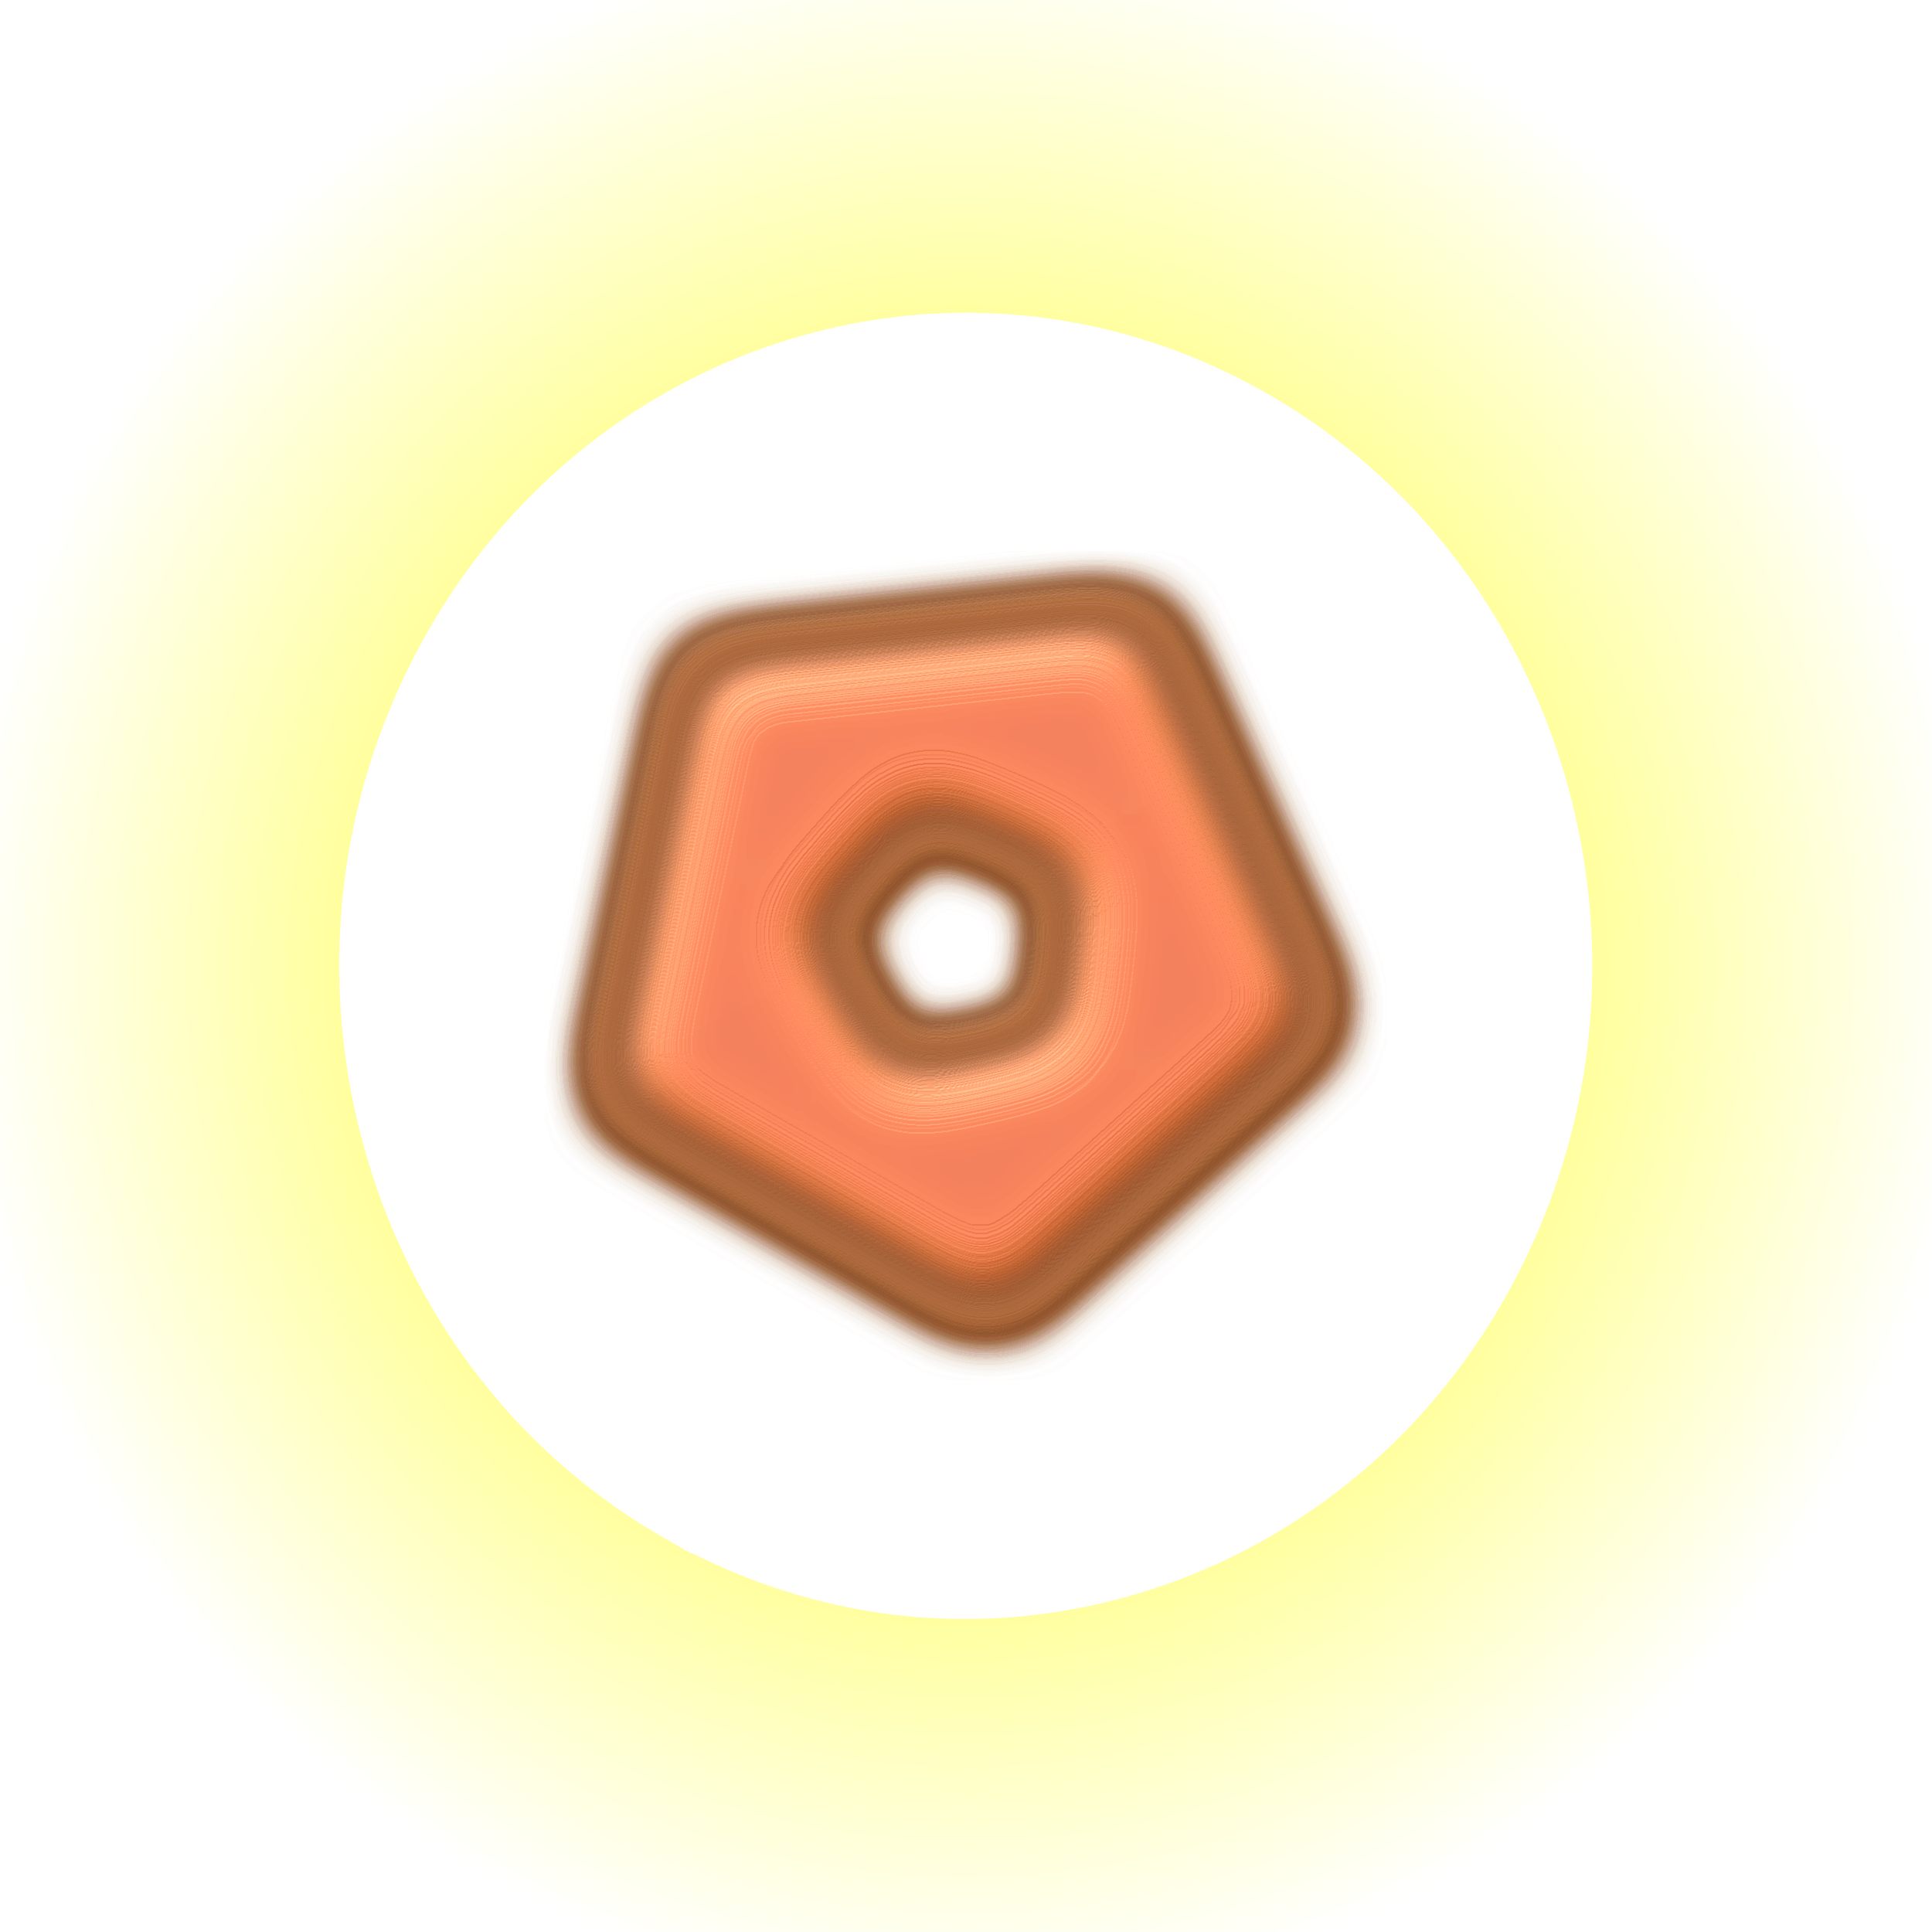
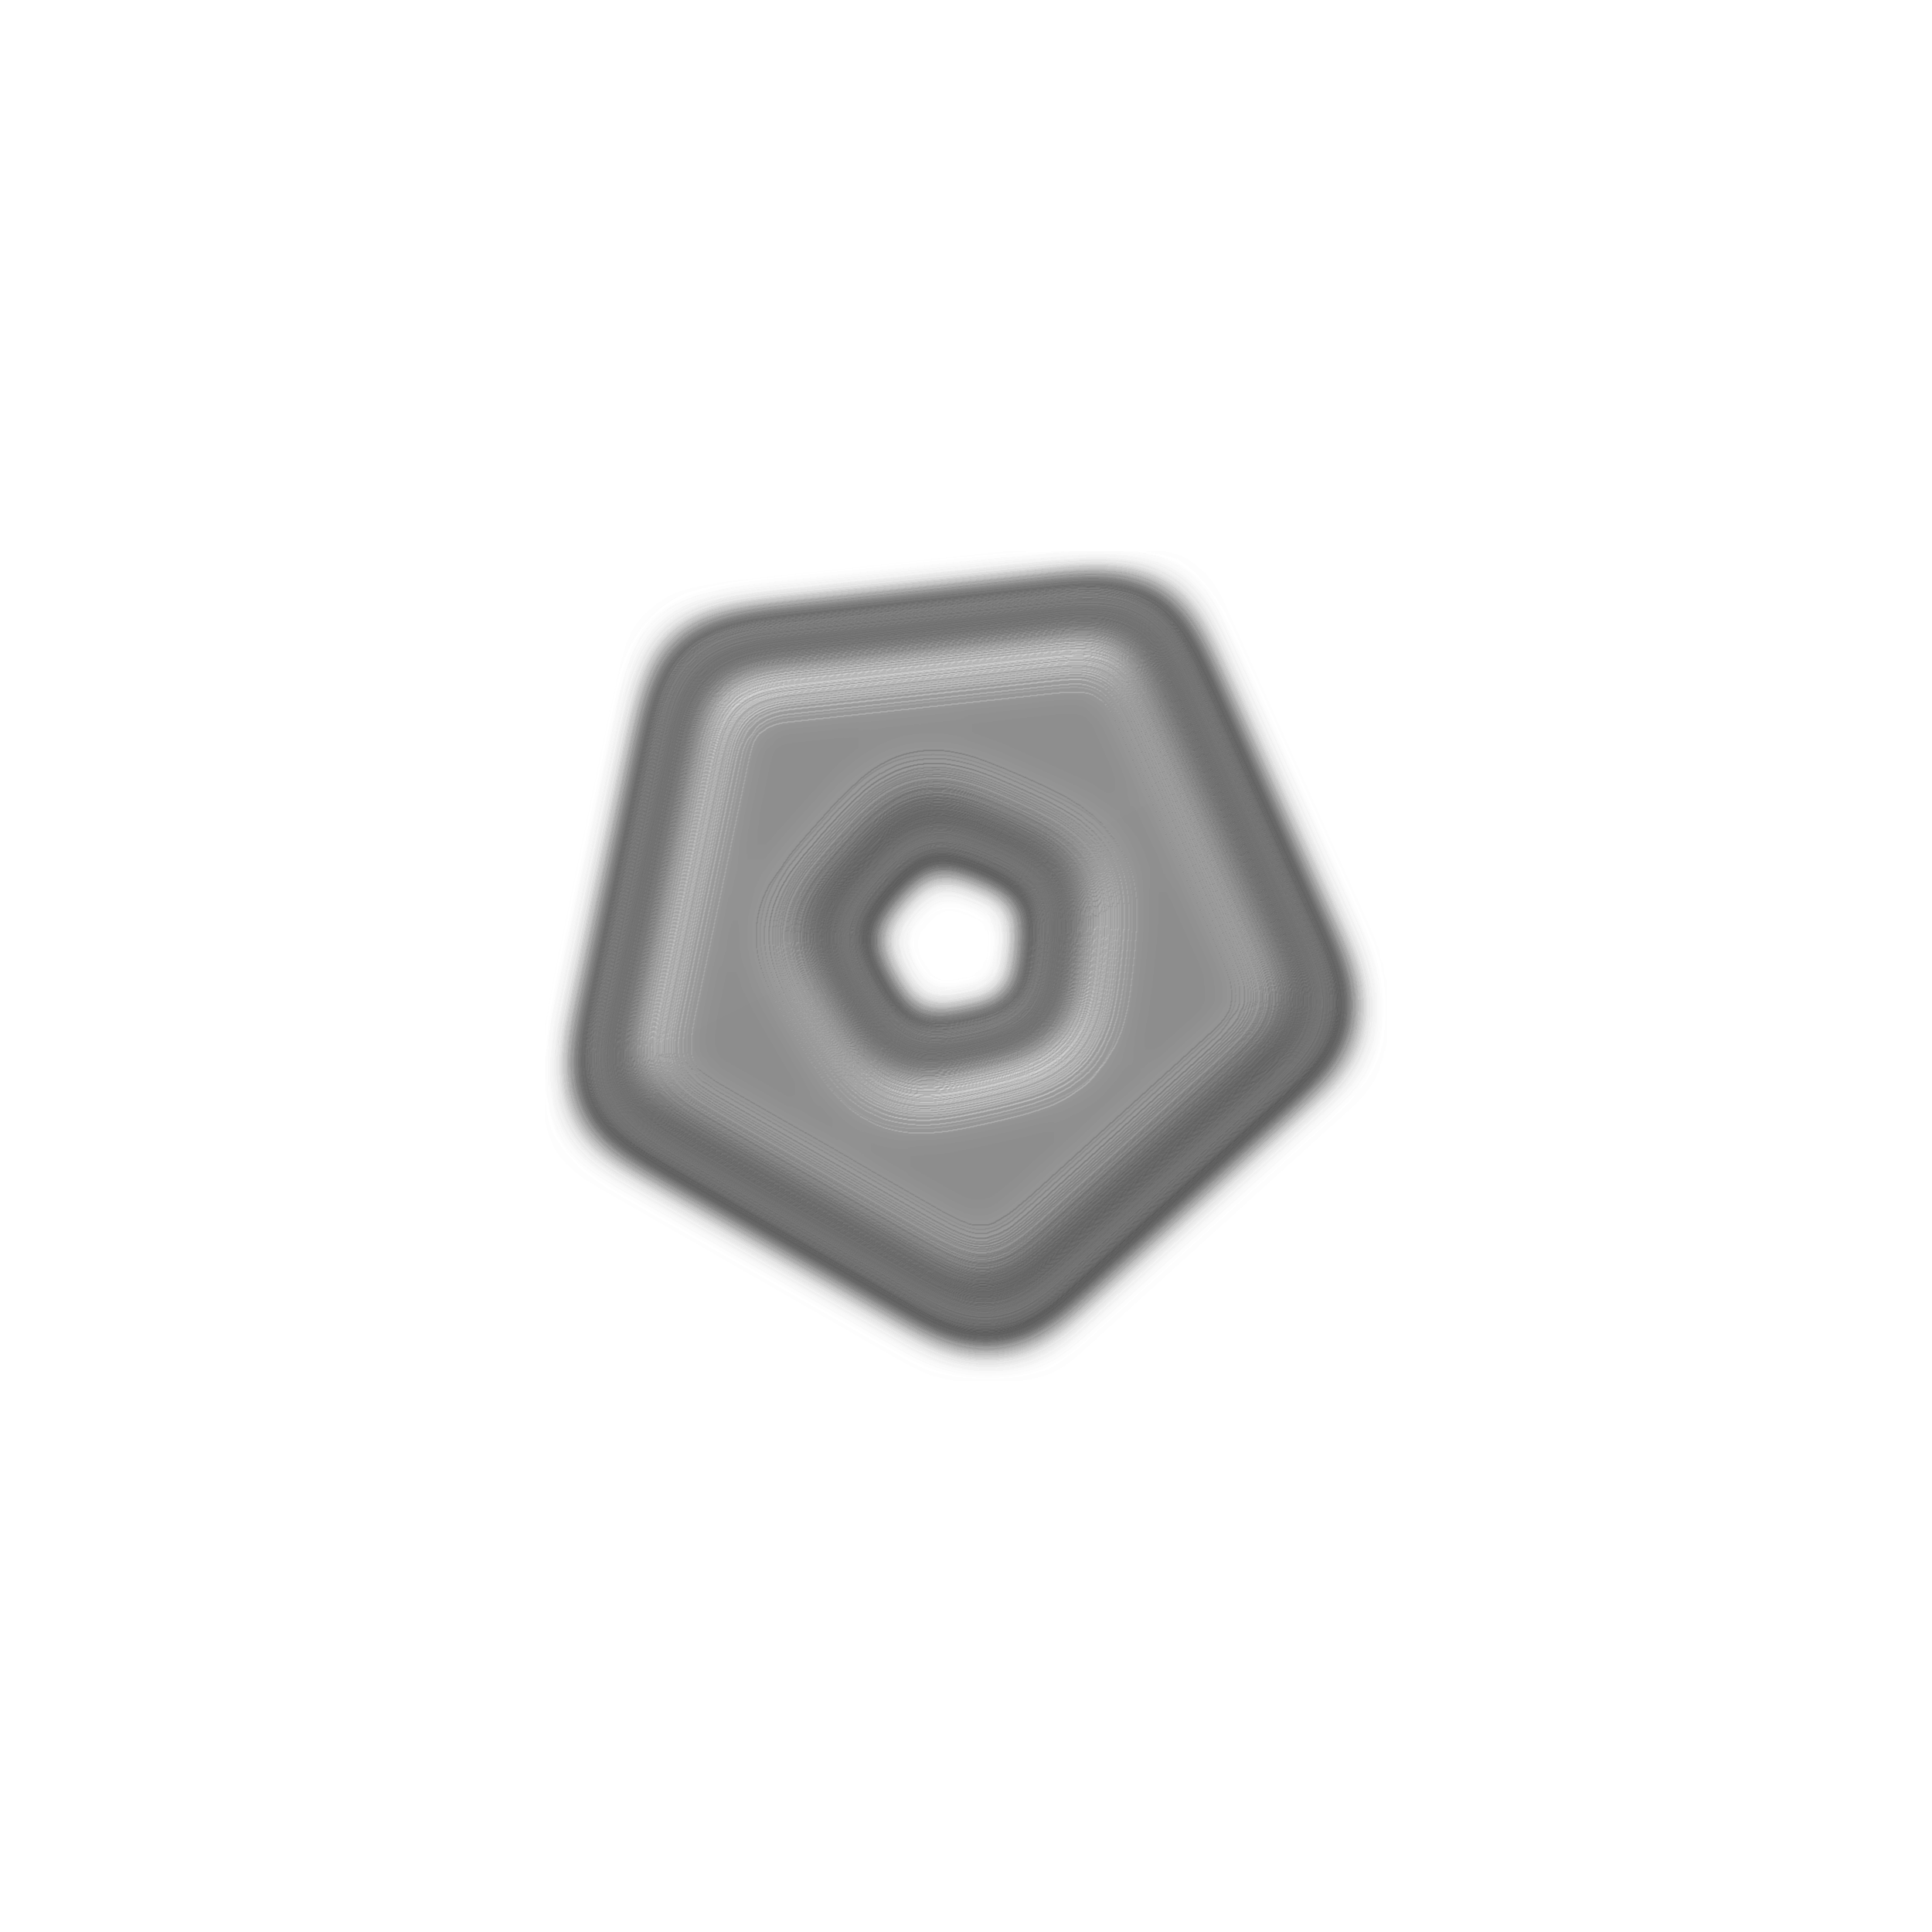
<svg xmlns="http://www.w3.org/2000/svg" xmlns:ns1="http://www.openswatchbook.org/uri/2009/osb" xmlns:xlink="http://www.w3.org/1999/xlink" width="48" height="48" id="svg2" version="1.1">
  <defs id="defs4">
    <linearGradient id="linearGradient4282">
      <stop style="stop-color:#ffff00;stop-opacity:1;" offset="0" id="stop4284" />
      <stop style="stop-color:#ffff00;stop-opacity:0;" offset="1" id="stop4286" />
    </linearGradient>
    <linearGradient id="linearGradient4072">
      <stop style="stop-color:#ffffff;stop-opacity:1;" offset="0" id="stop4074" />
      <stop style="stop-color:#ffffff;stop-opacity:0;" offset="1" id="stop4076" />
    </linearGradient>
    <linearGradient id="linearGradient3895">
      <stop style="stop-color:#ffffff;stop-opacity:1;" offset="0" id="stop3897" />
      <stop style="stop-color:#ffffff;stop-opacity:0;" offset="1" id="stop3899" />
    </linearGradient>
    <linearGradient id="linearGradient3797">
      <stop style="stop-color:#ffffff;stop-opacity:0;" offset="0" id="stop3799" />
      <stop style="stop-color:#ffffff;stop-opacity:0.454;" offset="1" id="stop3801" />
    </linearGradient>
    <linearGradient id="linearGradient5230">
      <stop style="stop-color:#636363;stop-opacity:1;" offset="0" id="stop5232" />
      <stop style="stop-color:#1e1e1e;stop-opacity:1;" offset="1" id="stop5234" />
    </linearGradient>
    <linearGradient id="linearGradient5222" ns1:paint="solid">
      <stop style="stop-color:#bebfff;stop-opacity:1;" offset="0" id="stop5224" />
    </linearGradient>
    <linearGradient id="linearGradient3774">
      <stop style="stop-color:#000000;stop-opacity:1;" offset="0" id="stop3776" />
      <stop id="stop3782" offset="0.5" style="stop-color:#000000;stop-opacity:1;" />
      <stop style="stop-color:#ffffff;stop-opacity:1;" offset="0.81" id="stop3784" />
      <stop style="stop-color:#ffffff;stop-opacity:1;" offset="1" id="stop3778" />
    </linearGradient>
    <linearGradient xlink:href="#linearGradient4292" id="linearGradient4298" x1="5.018" y1="1028.362" x2="42.982" y2="1028.362" gradientUnits="userSpaceOnUse" />
    <linearGradient id="linearGradient4292">
      <stop style="stop-color:#0000ff;stop-opacity:1;" offset="0" id="stop4294" />
      <stop style="stop-color:#ffffff;stop-opacity:0;" offset="1" id="stop4296" />
    </linearGradient>
    <linearGradient xlink:href="#linearGradient4292-4" id="linearGradient4298-5" x1="5.018" y1="1028.362" x2="42.982" y2="1028.362" gradientUnits="userSpaceOnUse" />
    <linearGradient id="linearGradient4292-4">
      <stop style="stop-color:#0000ff;stop-opacity:1;" offset="0" id="stop4294-8" />
      <stop style="stop-color:#ffffff;stop-opacity:0;" offset="1" id="stop4296-7" />
    </linearGradient>
    <linearGradient xlink:href="#linearGradient4292-2" id="linearGradient4298-3" x1="5.018" y1="1028.362" x2="42.982" y2="1028.362" gradientUnits="userSpaceOnUse" />
    <linearGradient id="linearGradient4292-2">
      <stop style="stop-color:#000000;stop-opacity:1;" offset="0" id="stop4294-3" />
      <stop style="stop-color:#ffffff;stop-opacity:0;" offset="1" id="stop4296-6" />
    </linearGradient>
    <linearGradient gradientTransform="translate(0,-1004.362)" y2="1028.362" x2="42.982" y1="1028.362" x1="5.018" gradientUnits="userSpaceOnUse" id="linearGradient5520-2" xlink:href="#linearGradient4292-2" />
    <linearGradient xlink:href="#linearGradient4292-7" id="linearGradient4298-30" x1="5.018" y1="1028.362" x2="42.982" y2="1028.362" gradientUnits="userSpaceOnUse" />
    <linearGradient id="linearGradient4292-7">
      <stop style="stop-color:#0026ff;stop-opacity:1;" offset="0" id="stop4294-2" />
      <stop style="stop-color:#ffffff;stop-opacity:1;" offset="1" id="stop4296-9" />
    </linearGradient>
    <linearGradient gradientTransform="translate(0,-1004.362)" y2="1028.362" x2="42.982" y1="1028.362" x1="5.018" gradientUnits="userSpaceOnUse" id="linearGradient5520-9" xlink:href="#linearGradient4292-7" />
    <linearGradient xlink:href="#linearGradient3797-2" id="linearGradient3803-7" x1="4.542" y1="25.922" x2="38.012" y2="25.922" gradientUnits="userSpaceOnUse" />
    <linearGradient id="linearGradient3797-2">
      <stop style="stop-color:#ffffff;stop-opacity:1;" offset="0" id="stop3799-2" />
      <stop style="stop-color:#ffffff;stop-opacity:0;" offset="1" id="stop3801-1" />
    </linearGradient>
    <radialGradient xlink:href="#linearGradient3797-2-4" id="radialGradient3839-4" cx="27.164" cy="26.291" fx="27.164" fy="26.291" r="17.824" gradientTransform="matrix(1,0,0,0.8224777,0,4.667218)" gradientUnits="userSpaceOnUse" />
    <linearGradient id="linearGradient3797-2-4">
      <stop style="stop-color:#ffffff;stop-opacity:1;" offset="0" id="stop3799-2-4" />
      <stop style="stop-color:#ffffff;stop-opacity:0;" offset="1" id="stop3801-1-9" />
    </linearGradient>
    <radialGradient xlink:href="#linearGradient3895" id="radialGradient3901" cx="24" cy="18.654" fx="24" fy="18.654" r="18.469" gradientTransform="matrix(1,0,0,0.5802491,0,7.830023)" gradientUnits="userSpaceOnUse" />
    <radialGradient xlink:href="#linearGradient4072" id="radialGradient4080" cx="-6.493" cy="25.459" fx="-6.493" fy="25.459" r="29.735" gradientTransform="matrix(1,0,0,0.9857043,0,0.363955)" gradientUnits="userSpaceOnUse" />
    <filter id="filter4201" color-interpolation-filters="sRGB">
      <feGaussianBlur id="feGaussianBlur4203" result="result1" stdDeviation="3" />
      <feBlend id="feBlend4205" in2="result1" result="result5" mode="multiply" in="result1" />
      <feGaussianBlur id="feGaussianBlur4207" in="result5" result="result6" stdDeviation="1" />
      <feComposite id="feComposite4209" in2="result5" result="result8" in="result6" operator="xor" />
      <feComposite id="feComposite4211" in2="result8" in="result6" result="fbSourceGraphic" operator="xor" />
      <feSpecularLighting id="feSpecularLighting4213" in="fbSourceGraphic" result="result1" lighting-color="rgb(255,255,255)" surfaceScale="2" specularConstant="2.2" specularExponent="55">
        <fePointLight id="fePointLight4215" x="-5000" y="-10000" z="20000" />
      </feSpecularLighting>
      <feComposite id="feComposite4217" in2="fbSourceGraphic" in="result1" result="result2" operator="in" />
      <feComposite id="feComposite4219" in2="result2" in="fbSourceGraphic" result="result4" operator="arithmetic" k2="2" k3="1" />
      <feComposite id="feComposite4221" in2="result4" in="result9" operator="in" result="result91" />
      <feBlend id="feBlend4223" in2="result91" mode="darken" />
    </filter>
    <filter id="filter4201-3" color-interpolation-filters="sRGB">
      <feGaussianBlur id="feGaussianBlur4203-5" result="result1" stdDeviation="3" />
      <feBlend id="feBlend4205-9" in2="result1" result="result5" mode="multiply" in="result1" />
      <feGaussianBlur id="feGaussianBlur4207-4" in="result5" result="result6" stdDeviation="1" />
      <feComposite id="feComposite4209-3" in2="result5" result="result8" in="result6" operator="xor" />
      <feComposite id="feComposite4211-8" in2="result8" in="result6" result="fbSourceGraphic" operator="xor" />
      <feSpecularLighting id="feSpecularLighting4213-5" in="fbSourceGraphic" result="result1" lighting-color="#ffffff" surfaceScale="2" specularConstant="2.2" specularExponent="55">
        <fePointLight id="fePointLight4215-5" x="-5000" y="-10000" z="20000" />
      </feSpecularLighting>
      <feComposite id="feComposite4217-2" in2="fbSourceGraphic" in="result1" result="result2" operator="in" />
      <feComposite k4="0" k1="0" id="feComposite4219-8" in2="result2" in="fbSourceGraphic" result="result4" operator="arithmetic" k2="2" k3="1" />
      <feComposite id="feComposite4221-3" in2="result4" operator="in" result="result91" />
      <feBlend id="feBlend4223-1" in2="result91" mode="darken" />
    </filter>
    <radialGradient xlink:href="#linearGradient4282" id="radialGradient4288" cx="25.001" cy="26.282" fx="25.001" fy="26.282" r="19.197" gradientTransform="matrix(1,0,0,1.02631,0,-0.6914578)" gradientUnits="userSpaceOnUse" />
  </defs>
  <g id="layer4" style="display:none">
    <rect style="fill:#000000;fill-opacity:1;fill-rule:nonzero;stroke:none" id="rect4295" width="78.287" height="72.478" x="-13.637" y="-12.862" />
  </g>
-   <g id="layer2" style="display:inline">
+   <g id="layer2" style="display:none">
    <path style="fill:#8b4513;fill-opacity:1;fill-rule:nonzero;stroke:none;filter:url(#filter4201)" d="M 38.469,-5.312 38.438,-5.156 1.719,-1.188 1.844,-1.125 -5.75,35.031 -5.625,34.938 26.438,53.312 26.344,53.188 53.75,28.375 53.594,28.406 38.469,-5.312 z m -18.406,15 13.688,6.031 0.062,-0.062 -1.531,14.969 -14.656,3.188 0,0.062 -7.531,-13 -0.062,0.031 L 20.062,9.688 z" id="path3907" transform="matrix(0.2926103,0,0,0.2926103,16.97735,16.97735)" />
  </g>
-   <g id="layer7" style="display:none">
+   <g id="layer7" style="display:inline">
    <path style="fill:#505050;fill-opacity:1;fill-rule:nonzero;stroke:none;display:inline;filter:url(#filter4201-3)" d="M 38.469,-5.312 38.438,-5.156 1.719,-1.188 1.844,-1.125 -5.75,35.031 -5.625,34.938 26.438,53.312 26.344,53.188 53.75,28.375 53.594,28.406 38.469,-5.312 z m -18.406,15 13.688,6.031 0.062,-0.062 -1.531,14.969 -14.656,3.188 0,0.062 -7.531,-13 -0.062,0.031 L 20.062,9.688 z" id="path3907-8" transform="matrix(0.2926103,0,0,0.2926103,16.97735,16.97735)" />
  </g>
-   <g id="layer3" style="display:inline">
+   <g id="layer3" style="display:none">
    <path style="fill:none;stroke:url(#radialGradient4288);stroke-width:14.551;stroke-linecap:round;stroke-linejoin:round;stroke-miterlimit:4;stroke-dasharray:none" id="path4280" d="m 15.869,43.607 a 19.193,19.698 0 1 1 0.986,0.51" transform="matrix(1.305754,0,0,1.305754,-8.645504,-10.31729)" />
    <rect style="fill:none;stroke:none" id="rect4290" width="115.915" height="94.449" x="-17.93" y="-27.761" />
  </g>
</svg>
